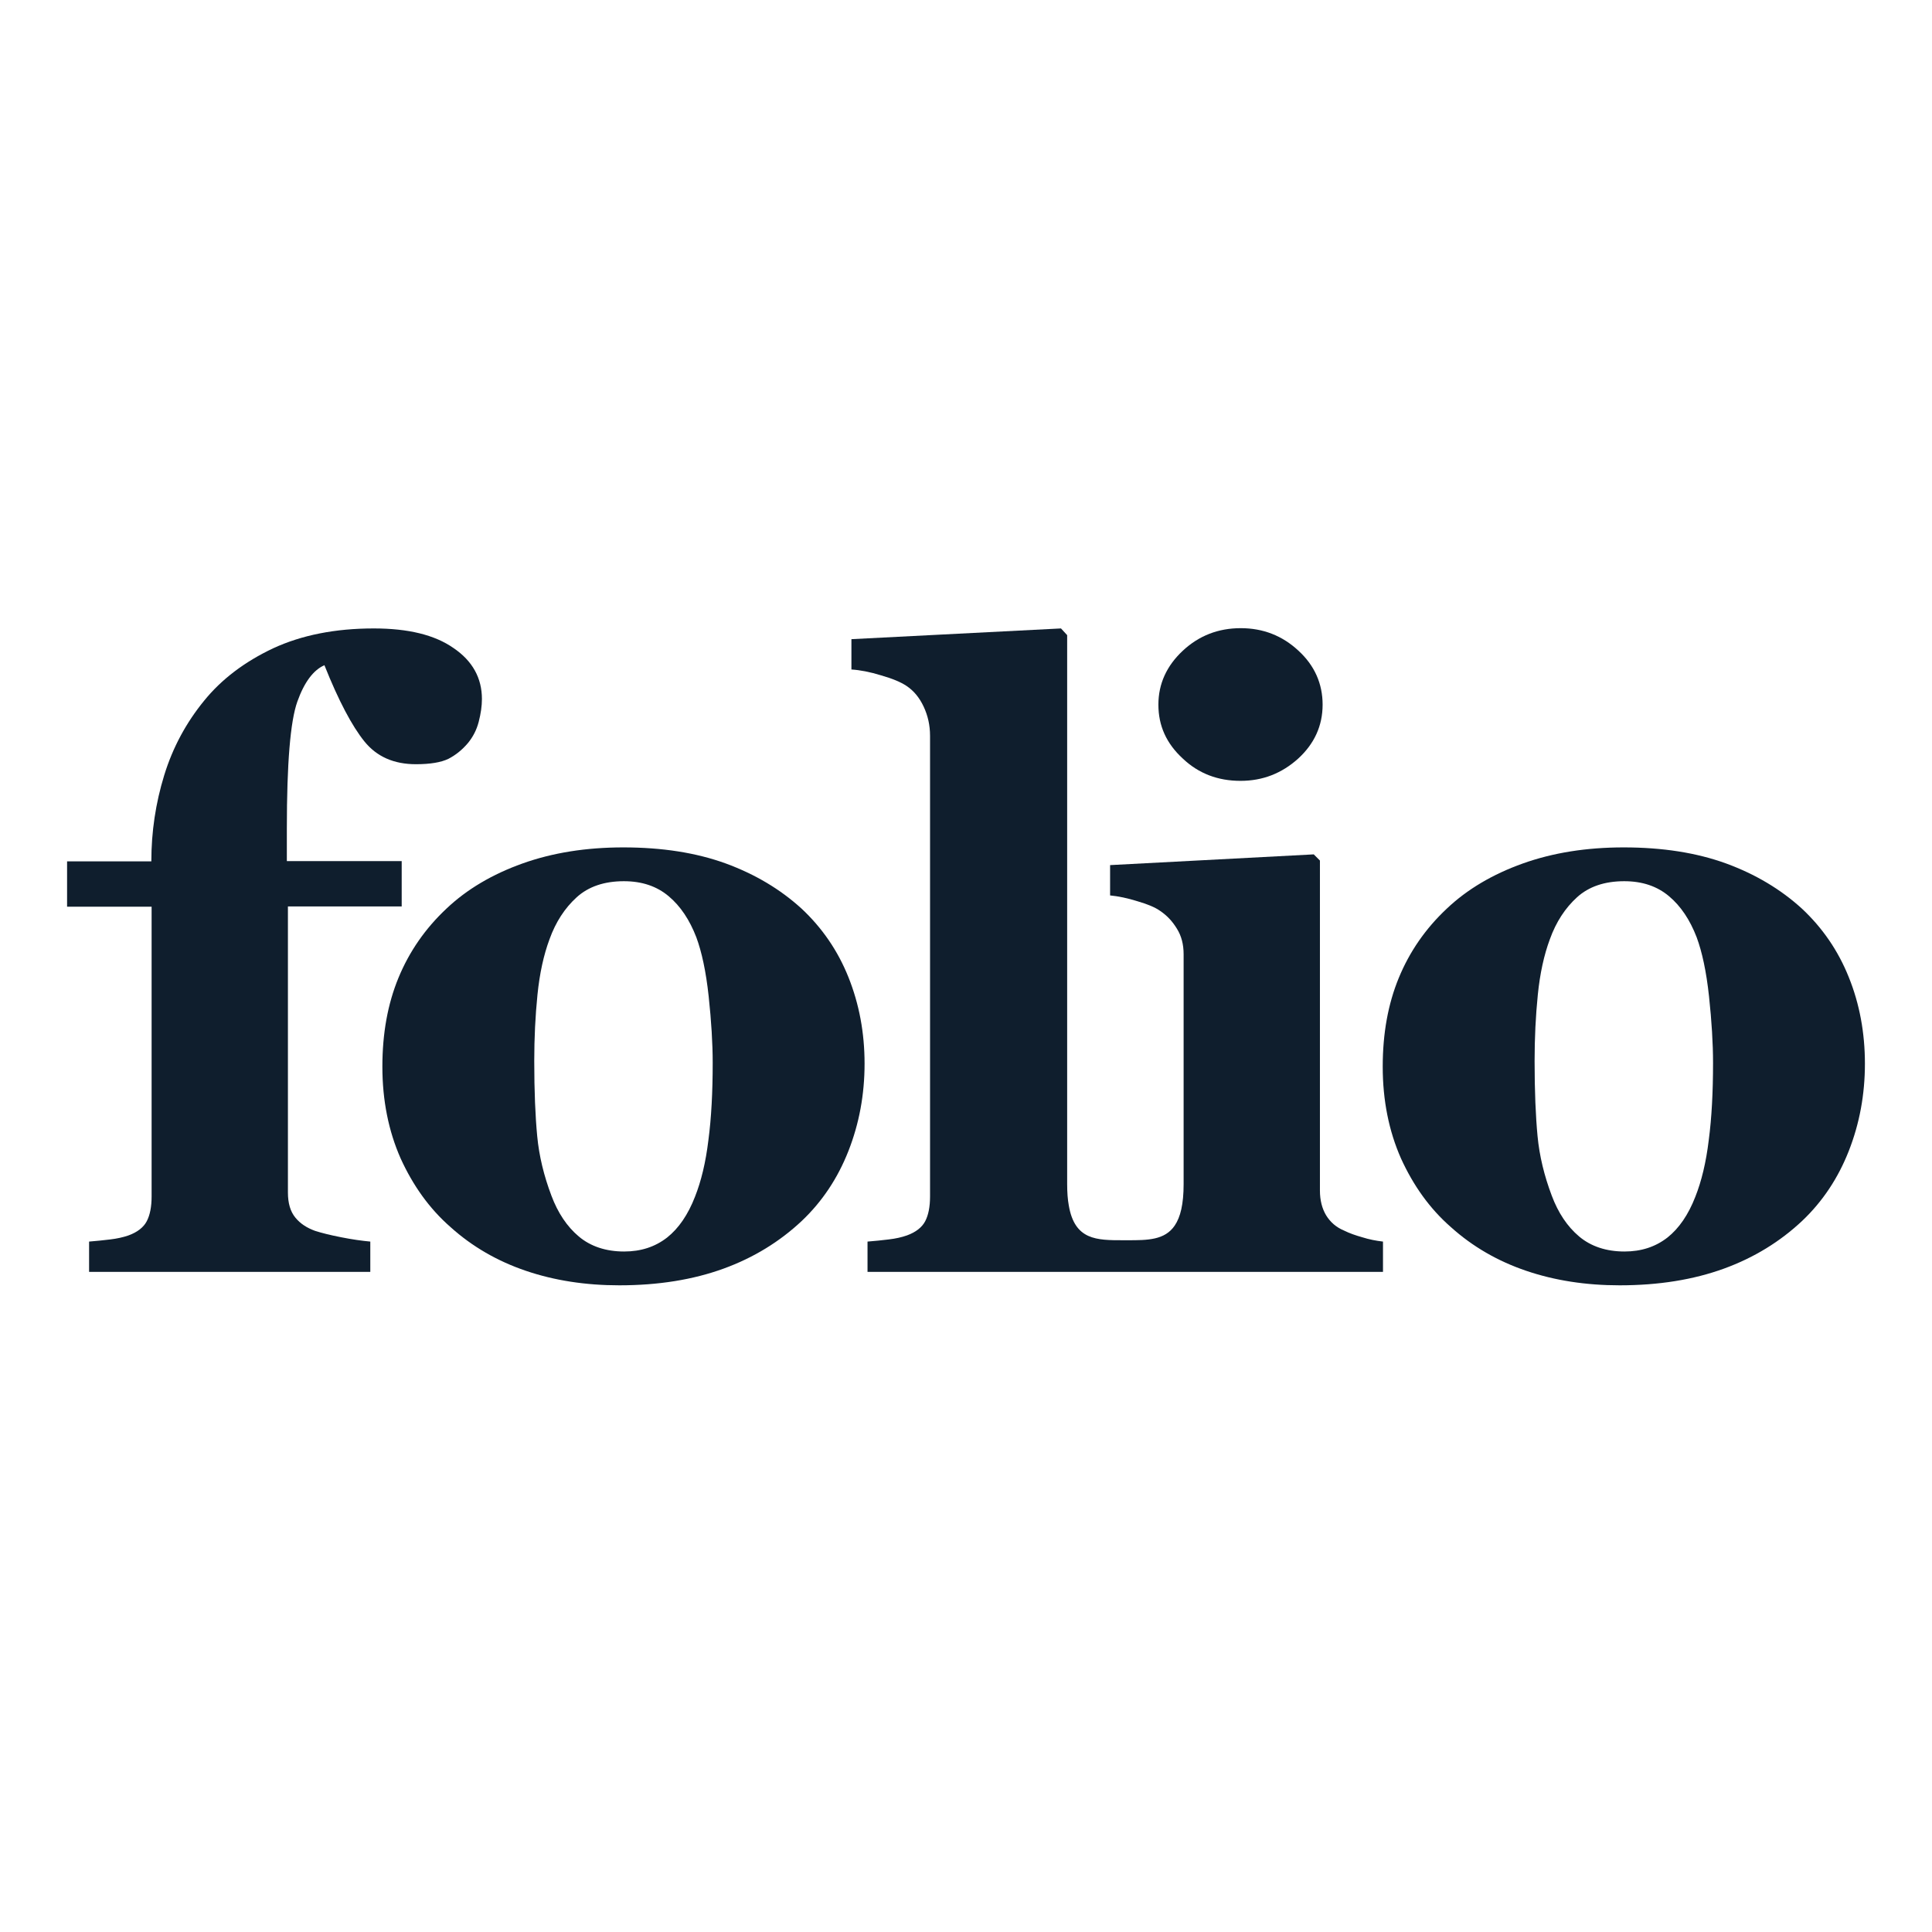
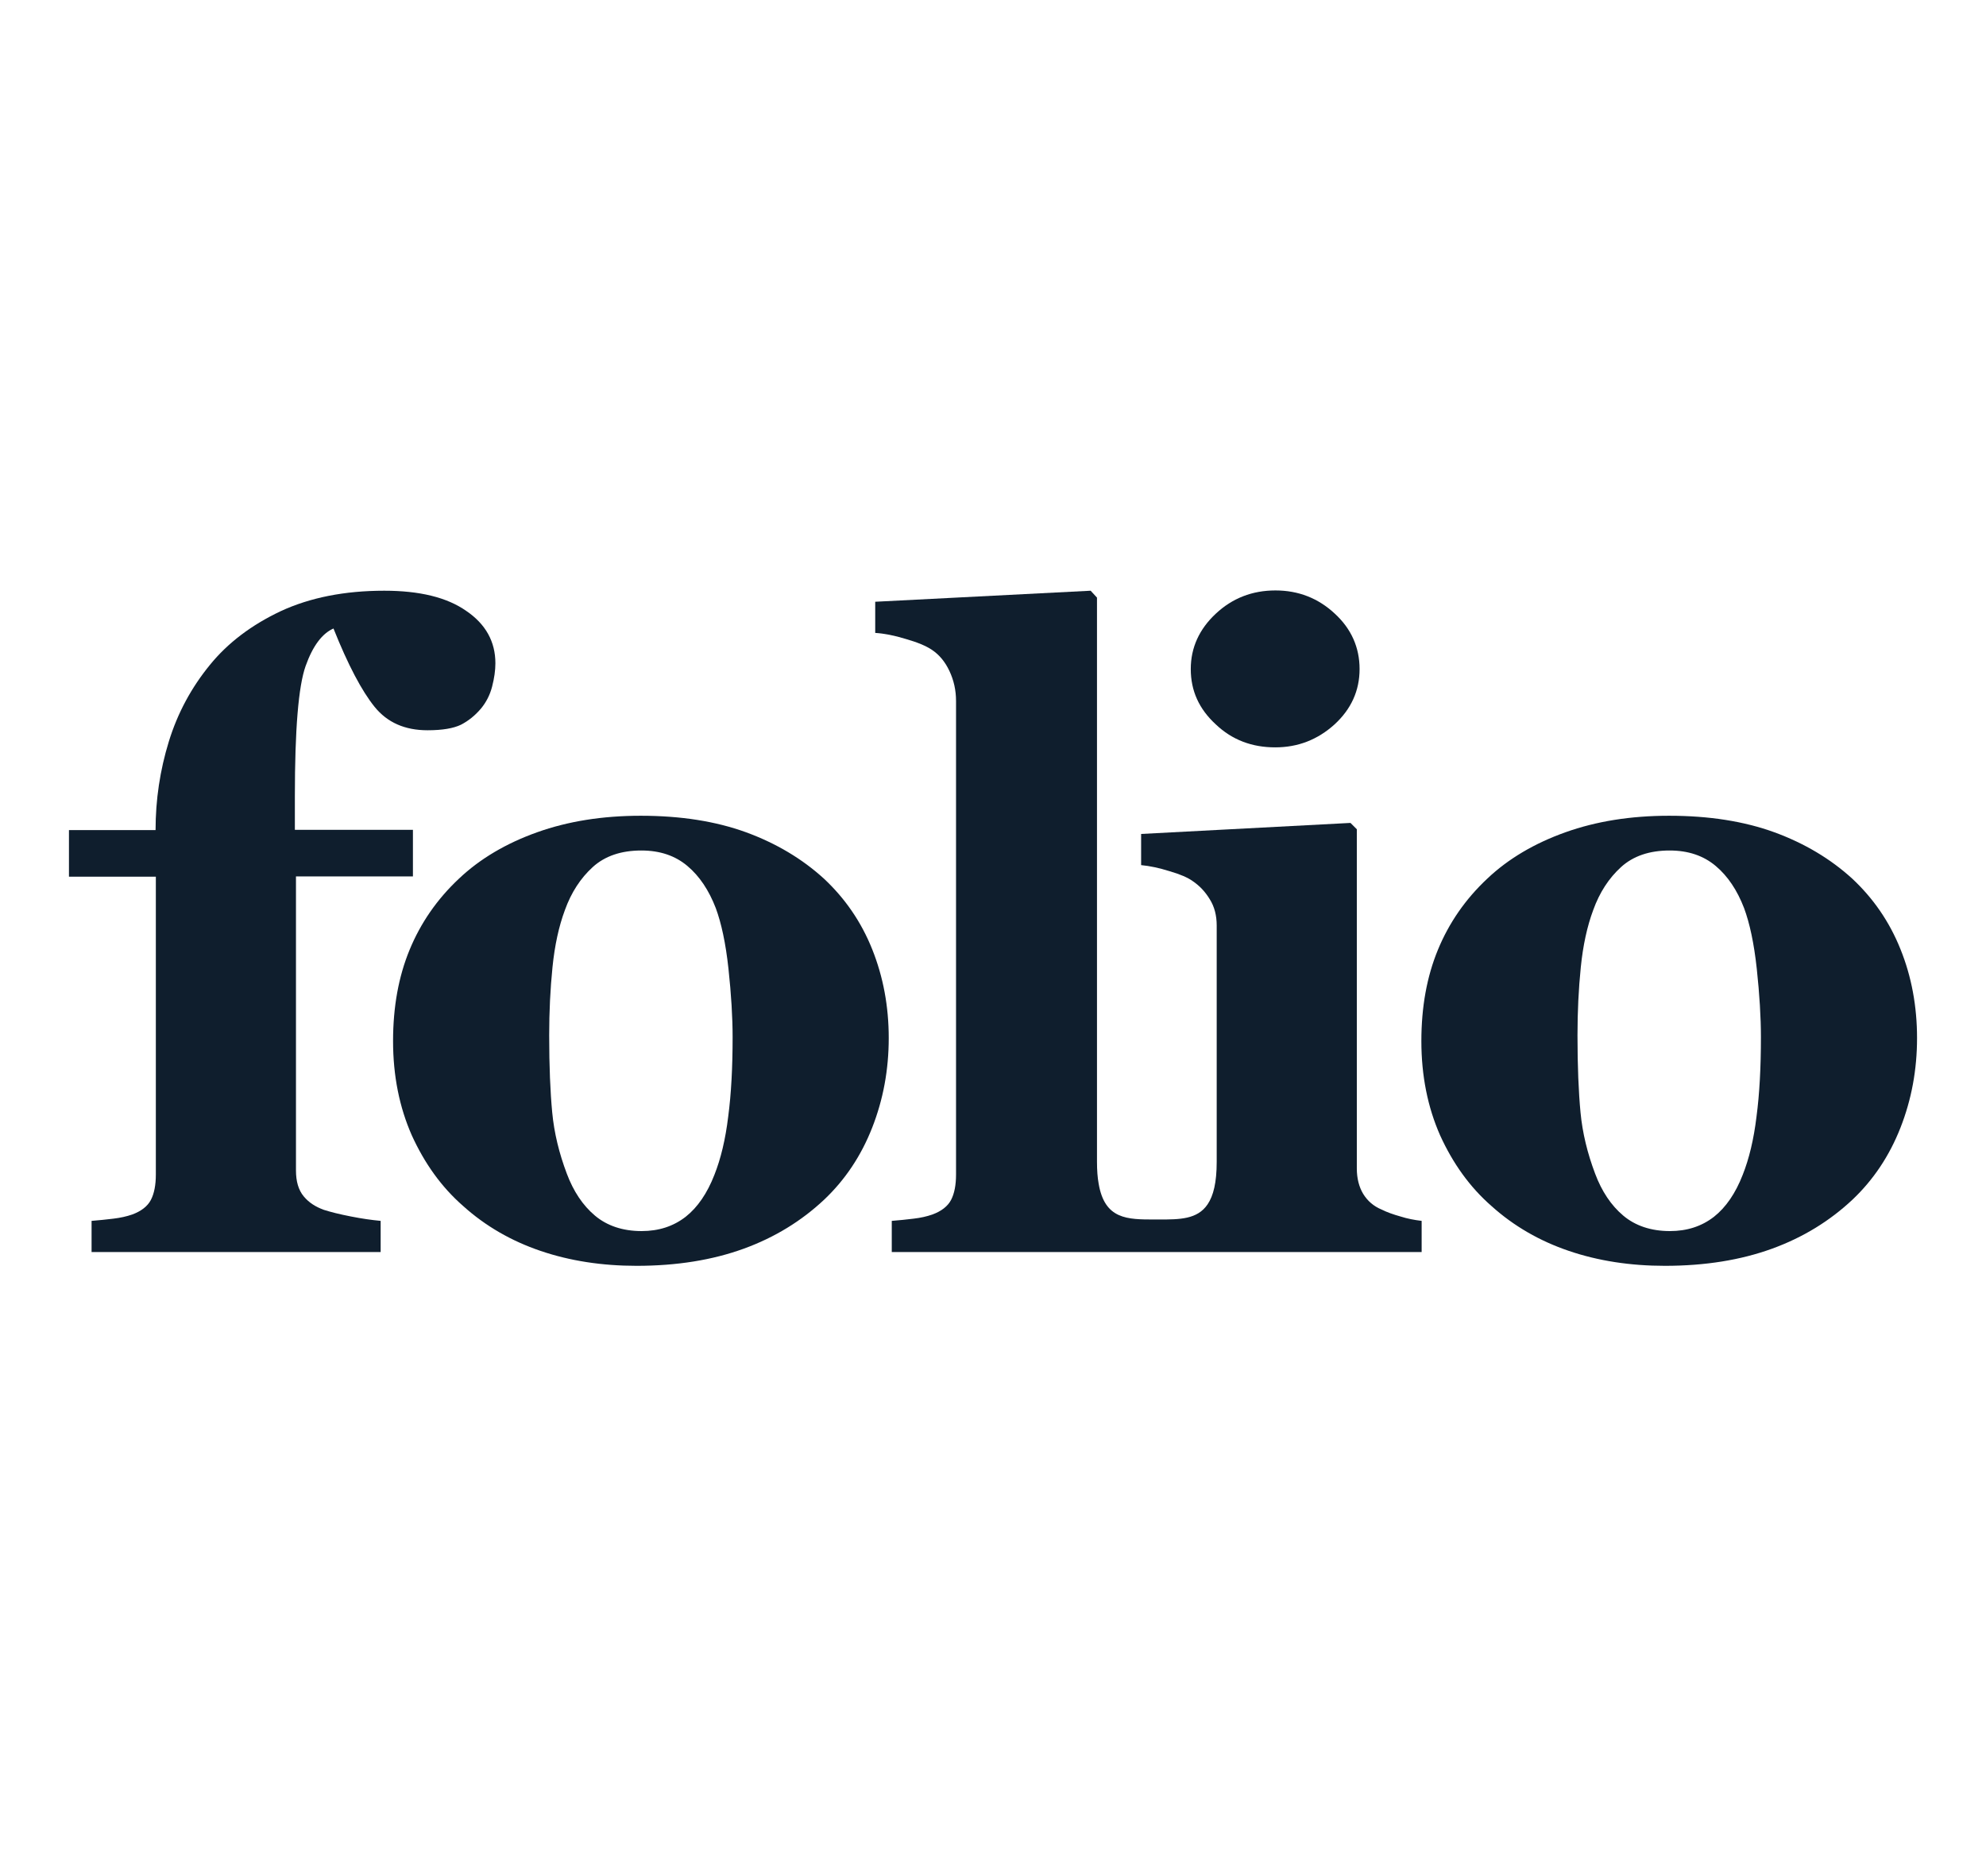
- <svg xmlns="http://www.w3.org/2000/svg" version="1.1" id="Layer_1" x="0px" y="0px" viewBox="0 0 720 720" style="enable-background:new 0 0 720 720;" xml:space="preserve">
+ <svg xmlns="http://www.w3.org/2000/svg" version="1.1" id="Layer_1" x="0px" y="0px" viewBox="0 0 720 680" style="enable-background:new 0 0 720 680;" xml:space="preserve">
  <style type="text/css">
- 	.st0{fill:#0F1E2D;}
+     .st0{fill:#0F1E2D;}
</style>
-   <g>
+   <g transform="translate(0, -20)">
    <path class="st0" d="M179.6,260.5c0,2.6-0.4,5.4-1.2,8.5c-0.8,3.1-2.2,5.7-4,7.9c-2.2,2.6-4.6,4.5-7.3,5.9c-2.7,1.3-6.7,2-12.1,2   c-8.2,0-14.6-2.8-19.2-8.5c-4.6-5.7-9.6-15.1-14.9-28.4c-4.1,1.8-7.5,6.3-10.1,13.6c-2.6,7.3-3.9,23-3.9,47.2v12.2h42.8v16.9h-42.4   v106.6c0,4,0.9,7.1,2.8,9.4s4.3,3.8,7.3,4.9c2.5,0.8,5.7,1.6,9.8,2.4c4,0.8,7.6,1.3,10.8,1.6V474H33.2v-11.3   c2.7-0.2,5.3-0.5,7.9-0.8c2.5-0.3,4.8-0.8,6.8-1.5c3.3-1.2,5.6-3,6.8-5.3c1.2-2.3,1.8-5.4,1.8-9.2v-108H25v-16.9h31.4   c0-11,1.6-21.7,4.8-32.1c3.2-10.4,8.2-19.6,14.9-27.8c6.5-8,15.1-14.5,25.7-19.5c10.6-4.9,23.1-7.4,37.5-7.4   c12.8,0,22.7,2.4,29.7,7.3C176.1,246.3,179.6,252.7,179.6,260.5z" />
    <path class="st0" d="M298.7,338.6c7.6,7.1,13.5,15.6,17.5,25.6s6,20.7,6,32.2c0,11.5-2,22.3-6,32.5c-4,10.2-9.8,18.9-17.4,26.1   c-8.2,7.7-17.9,13.7-29.2,17.8c-11.3,4.1-24.2,6.2-38.8,6.2c-12.6,0-24.2-1.8-34.8-5.4c-10.6-3.6-20-9-28.1-16.3   c-7.9-6.9-14-15.5-18.6-25.6c-4.5-10.2-6.8-21.6-6.8-34.2c0-12.4,2-23.4,6-33.1c4-9.7,9.9-18.3,17.9-25.8   c7.6-7.2,17.1-12.8,28.3-16.8c11.2-4,23.7-6,37.6-6c14.5,0,27.2,2,38.2,6C281.4,325.8,290.8,331.4,298.7,338.6z M259,446   c2.3-5.8,4-12.8,5-21.1c1.1-8.3,1.6-17.9,1.6-28.8c0-7.2-0.5-15.5-1.5-24.8c-1-9.3-2.6-16.6-4.6-22c-2.5-6.5-5.9-11.6-10.3-15.3   c-4.4-3.7-9.9-5.6-16.7-5.6c-7.3,0-13.2,2-17.6,6c-4.4,4-7.8,9.2-10.1,15.6c-2.2,5.9-3.7,12.8-4.5,20.7c-0.8,7.9-1.2,16.1-1.2,24.7   c0,11.3,0.4,20.6,1.1,28c0.7,7.4,2.5,14.8,5.3,22.2c2.4,6.4,5.8,11.5,10.2,15.2c4.4,3.7,10.1,5.6,16.9,5.6c6.2,0,11.5-1.7,16-5.2   C252.9,457.8,256.4,452.7,259,446z" />
    <path class="st0" d="M462.3,291c8.3,0,15.4-2.8,21.5-8.3c6-5.5,9.1-12.2,9.1-20.1c0-7.8-3-14.6-9-20.1c-6-5.6-13.2-8.4-21.5-8.4   c-8.4,0-15.6,2.8-21.6,8.4c-6,5.6-9.1,12.3-9.1,20.1c0,7.9,3,14.5,9.1,20.1C446.7,288.3,453.9,291,462.3,291z" />
    <path class="st0" d="M671.5,338.6c7.6,7.1,13.5,15.6,17.5,25.6c4,9.9,6,20.7,6,32.2c0,11.5-2,22.3-6,32.5   c-4,10.2-9.8,18.9-17.4,26.1c-8.2,7.7-17.9,13.7-29.2,17.8c-11.3,4.1-24.2,6.2-38.8,6.2c-12.6,0-24.2-1.8-34.8-5.4   c-10.6-3.6-20-9-28.1-16.3c-7.9-6.9-14-15.5-18.6-25.6c-4.5-10.2-6.8-21.6-6.8-34.2c0-12.4,2-23.4,6-33.1c4-9.7,9.9-18.3,17.9-25.8   c7.6-7.2,17.1-12.8,28.3-16.8c11.2-4,23.7-6,37.6-6c14.5,0,27.2,2,38.2,6C654.2,325.8,663.6,331.4,671.5,338.6z M631.8,446   c2.3-5.8,4-12.8,5-21.1c1.1-8.3,1.6-17.9,1.6-28.8c0-7.2-0.5-15.5-1.5-24.8c-1-9.3-2.6-16.6-4.6-22c-2.5-6.5-5.9-11.6-10.3-15.3   c-4.4-3.7-9.9-5.6-16.7-5.6c-7.3,0-13.2,2-17.6,6c-4.4,4-7.8,9.2-10.1,15.6c-2.2,5.9-3.7,12.8-4.5,20.7c-0.8,7.9-1.2,16.1-1.2,24.7   c0,11.3,0.4,20.6,1.1,28c0.7,7.4,2.5,14.8,5.3,22.2c2.4,6.4,5.8,11.5,10.2,15.2c4.4,3.7,10.1,5.6,16.9,5.6c6.2,0,11.5-1.7,16-5.2   C625.7,457.8,629.2,452.7,631.8,446z" />
    <path class="st0" d="M507.7,461.1c-2.5-0.7-4.8-1.5-6.8-2.5c-2.9-1.2-5.1-3.1-6.7-5.7c-1.5-2.5-2.3-5.6-2.3-9.2v-123l-2.3-2.3   l-75.9,4v11.3c3.1,0.3,6.5,1,10.3,2.2c3.8,1.1,6.6,2.3,8.4,3.6c2.5,1.7,4.5,3.8,6.2,6.6c1.7,2.7,2.5,5.9,2.5,9.5v63.9v13.7v8.1   c0,7.5-1.2,12.3-3.3,15.4c-3.7,5.5-10.2,5.5-17.6,5.5h-1.6c-9.9,0-18.1,0-20.3-13c-0.4-2.2-0.6-4.8-0.6-7.9v-8.1v-13.7V236.7   l-2.3-2.5l-78.1,4v11.3c3.2,0.2,6.9,0.9,11.1,2.2c4.2,1.2,7.3,2.5,9.4,3.9c2.7,1.8,4.8,4.3,6.4,7.7c1.6,3.4,2.4,7,2.4,10.9v171.7   c0,3.8-0.6,6.9-1.8,9.2c-1.2,2.3-3.5,4.1-6.8,5.3c-2,0.7-4.2,1.2-6.8,1.5c-2.5,0.3-5.2,0.6-7.9,0.8V474h69.8h24.4h3.4h26.5h68   v-11.3C512.8,462.4,510.2,461.9,507.7,461.1z" />
  </g>
</svg>
